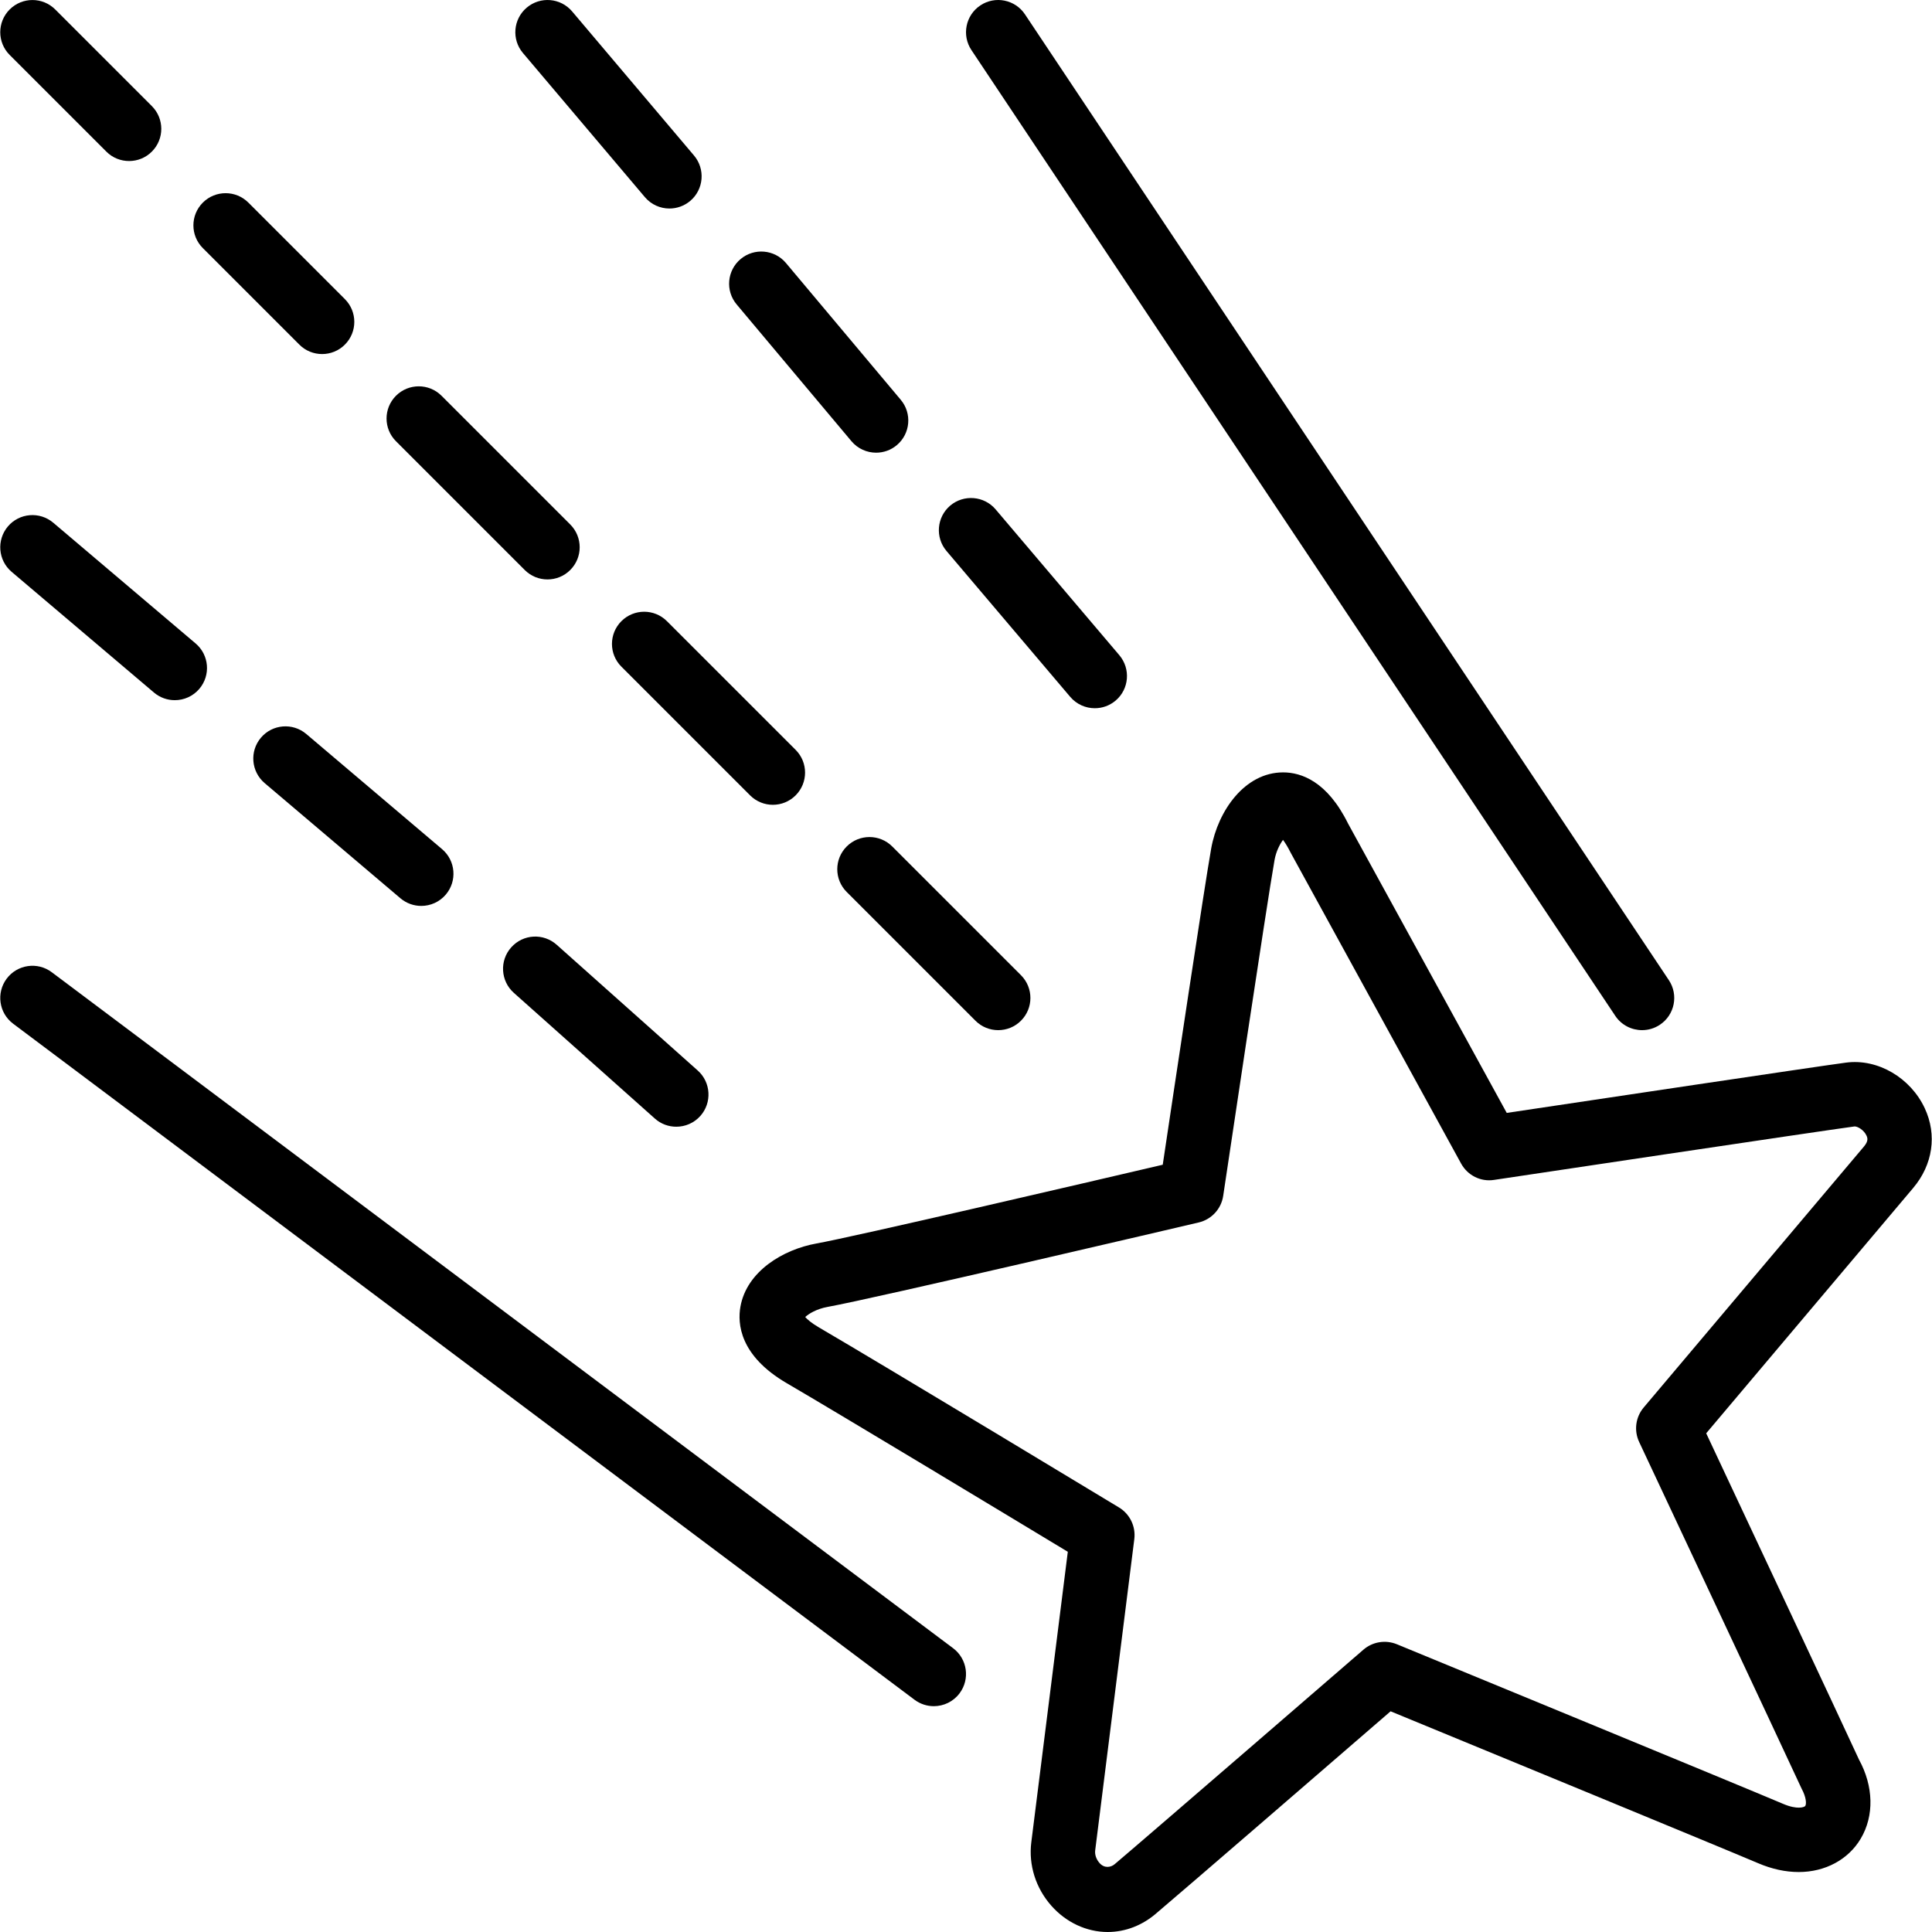
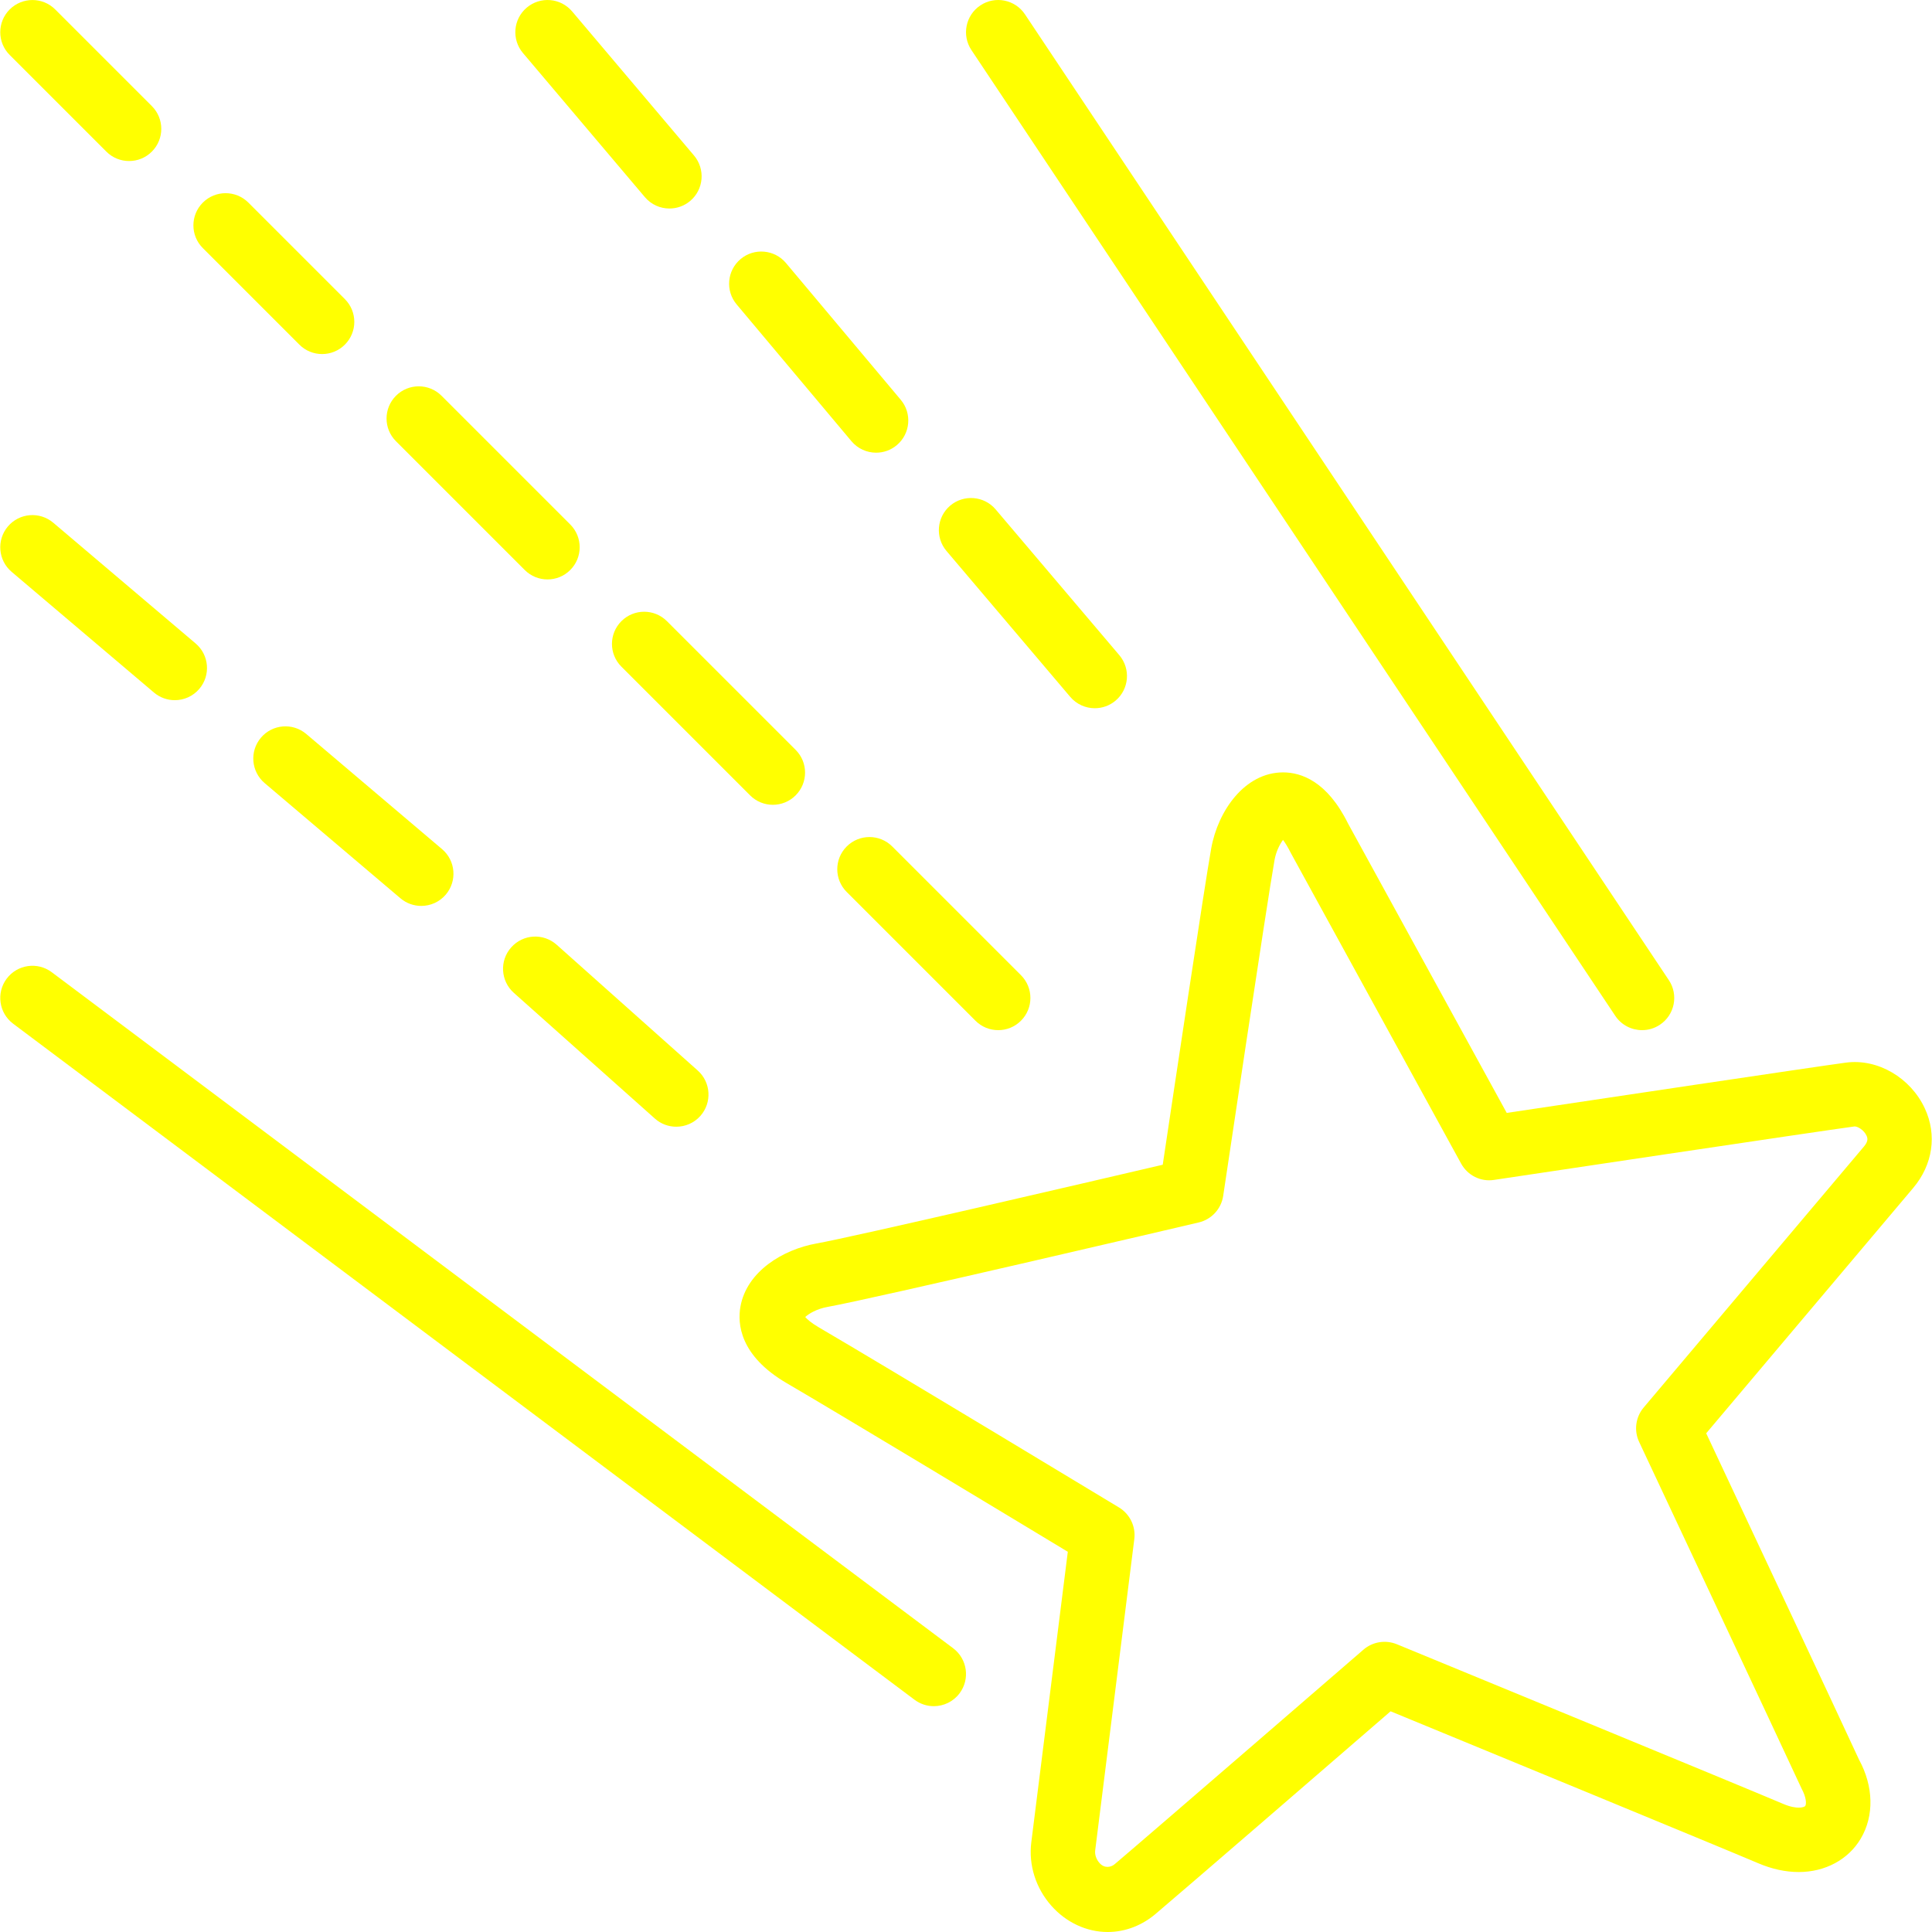
<svg xmlns="http://www.w3.org/2000/svg" version="1.1" id="Layer_1" x="0px" y="0px" viewBox="0 0 512.13 512.13" style="enable-background:new 0 0 512.13 512.13;" xml:space="preserve">
  <g>
    <g>
      <g>
-         <path d="M224.444,224.378c-3.337,3.337-3.337,8.738,0,12.066l34.125,34.125c1.664,1.673,3.849,2.5,6.033,2.5     c2.185,0,4.369-0.828,6.033-2.5c3.337-3.328,3.337-8.73,0-12.066l-34.125-34.125C233.174,221.05,227.781,221.05,224.444,224.378z     " />
-         <path d="M225.699,116.952c1.69,2.005,4.105,3.046,6.545,3.046c1.937,0,3.883-0.657,5.478-1.997     c3.61-3.038,4.079-8.414,1.05-12.023l-30.43-36.258c-3.029-3.601-8.414-4.079-12.023-1.05c-3.61,3.029-4.079,8.414-1.05,12.023     L225.699,116.952z" />
-         <path d="M204.869,213.336c2.185,0,4.369-0.836,6.033-2.5c3.337-3.337,3.337-8.738,0-12.066l-34.116-34.116     c-3.337-3.328-8.73-3.328-12.066,0c-3.337,3.337-3.337,8.738,0,12.066l34.116,34.116     C200.5,212.499,202.684,213.336,204.869,213.336z" />
-         <path d="M147.559,250.43c-3.533-3.14-8.909-2.833-12.049,0.7c-3.14,3.516-2.825,8.909,0.691,12.049l37.393,33.331     c1.621,1.451,3.652,2.159,5.675,2.159c2.347,0,4.685-0.956,6.374-2.85c3.132-3.516,2.825-8.917-0.691-12.049L147.559,250.43z" />
-         <path d="M170.94,52.252c1.69,1.997,4.096,3.021,6.519,3.021c1.946,0,3.9-0.666,5.504-2.014c3.601-3.046,4.045-8.431,1.007-12.032     L151.655,3.023c-3.055-3.601-8.422-4.045-12.032-0.998c-3.593,3.046-4.045,8.422-1.007,12.023L170.94,52.252z" />
-         <path d="M283.691,184.723c1.698,1.988,4.096,3.012,6.511,3.012c1.963,0,3.917-0.666,5.521-2.022     c3.593-3.046,4.036-8.431,0.99-12.032l-32.802-38.664c-3.038-3.576-8.431-4.028-12.032-0.99     c-3.593,3.055-4.028,8.439-0.981,12.032L283.691,184.723z" />
-         <path d="M428.169,269.272c1.638,2.466,4.352,3.797,7.108,3.797c1.63,0,3.268-0.461,4.727-1.434     c3.925-2.611,4.983-7.91,2.364-11.827l-170.667-256c-2.611-3.925-7.919-4.992-11.836-2.372     c-3.917,2.611-4.975,7.919-2.364,11.836L428.169,269.272z" />
-         <path d="M510.225,293.805c-3.746-8.073-12.433-13.261-20.915-12.126c-7.253,0.956-70.033,10.351-89.907,13.329l-42.069-76.715     c-5.53-11.196-12.416-13.551-17.212-13.551c-10.146,0-17.271,10.155-19.063,20.181c-1.749,9.754-10.103,65.502-12.843,83.823     c-19.277,4.506-81.903,19.106-91.785,20.873c-8.841,1.579-18.5,7.381-20.164,16.768c-0.785,4.429-0.239,12.971,12.297,20.275     c14.148,8.252,59.631,35.703,74.487,44.681l-9.677,77.005c-0.751,6.007,1.169,12.126,5.291,16.794     c3.917,4.446,9.361,6.989,14.95,6.989c4.762,0,9.318-1.801,13.056-5.094c7.159-6.042,48.802-42.035,61.943-53.41     c19.081,7.859,88.235,36.343,97.374,40.243c3.661,1.57,7.305,2.364,10.82,2.364c6.997,0,13.124-3.294,16.41-8.815     c3.652-6.118,3.405-13.952-0.427-20.966c-4.19-9.122-32.196-68.804-40.516-86.519l54.878-65.041     C512.35,308.73,513.502,300.845,510.225,293.805z M494.115,303.891l-58.411,69.205c-2.15,2.551-2.62,6.118-1.203,9.131     c0,0.009,37.862,80.632,43.042,91.853c1.306,2.406,1.314,4.104,1.007,4.608c-0.137,0.239-0.777,0.478-1.741,0.478     c-0.819,0-2.202-0.171-4.113-0.99c-10.667-4.548-98.705-40.789-102.443-42.334c-2.978-1.203-6.383-0.666-8.832,1.442     c0,0-57.267,49.536-65.903,56.832c-0.973,0.862-2.731,1.237-4.053-0.265c-0.87-0.973-1.297-2.236-1.152-3.371l10.368-82.517     c0.41-3.337-1.169-6.613-4.053-8.363c-0.623-0.375-62.43-37.743-79.462-47.676c-2.142-1.246-3.209-2.227-3.721-2.807     c0.913-0.862,3.012-2.167,5.99-2.697c12.1-2.167,94.805-21.547,98.321-22.374c3.396-0.802,5.973-3.593,6.485-7.049     c0.12-0.785,11.605-77.841,13.619-89.062c0.393-2.21,1.391-4.156,2.236-5.299c0.521,0.691,1.237,1.801,2.108,3.541l45.099,82.253     c1.724,3.14,5.197,4.898,8.747,4.335c0.87-0.128,87.194-13.073,95.573-14.174c0.819,0,2.449,0.939,3.132,2.406     C495.079,301.69,495.284,302.483,494.115,303.891z" />
-         <path d="M139.094,151.093c1.664,1.673,3.849,2.5,6.033,2.5c2.185,0,4.369-0.828,6.033-2.5c3.337-3.328,3.337-8.73,0-12.066     l-34.125-34.125c-3.328-3.328-8.73-3.328-12.066,0c-3.337,3.336-3.337,8.738,0,12.066L139.094,151.093z" />
-         <path d="M3.081,151.58l37.734,32c1.604,1.357,3.567,2.022,5.513,2.022c2.423,0,4.83-1.024,6.519-3.012     c3.046-3.593,2.603-8.977-0.99-12.023l-37.734-32c-3.601-3.046-8.986-2.611-12.032,0.981     C-0.955,143.149-0.512,148.533,3.081,151.58z" />
-         <path d="M252.655,436.909L13.722,257.717c-3.78-2.842-9.122-2.057-11.947,1.698c-2.825,3.772-2.065,9.122,1.707,11.947     l238.933,179.2c1.536,1.152,3.337,1.707,5.111,1.707c2.594,0,5.163-1.178,6.835-3.413     C257.186,445.092,256.427,439.742,252.655,436.909z" />
-         <path d="M28.186,40.186c1.664,1.672,3.849,2.5,6.033,2.5c2.185,0,4.369-0.828,6.033-2.5c3.337-3.328,3.337-8.73,0-12.066     L14.635,2.503c-3.328-3.328-8.73-3.328-12.066,0c-3.336,3.337-3.336,8.738,0,12.066L28.186,40.186z" />
-         <path d="M81.187,194.562c-3.601-3.046-8.986-2.603-12.023,0.99c-3.046,3.593-2.603,8.977,0.99,12.032l35.994,30.532     c1.604,1.357,3.567,2.022,5.521,2.022c2.415,0,4.821-1.024,6.511-3.012c3.046-3.593,2.603-8.977-0.99-12.032L81.187,194.562z" />
-         <path d="M79.352,91.352c1.664,1.673,3.849,2.5,6.033,2.5c2.185,0,4.369-0.828,6.033-2.5c3.336-3.328,3.336-8.73,0-12.066     L65.835,53.703c-3.328-3.328-8.73-3.328-12.066,0c-3.337,3.337-3.337,8.738,0,12.066L79.352,91.352z" />
+         <path fill="rgb(255,255,0)" d="M224.444,224.378c-3.337,3.337-3.337,8.738,0,12.066l34.125,34.125c1.664,1.673,3.849,2.5,6.033,2.5     c2.185,0,4.369-0.828,6.033-2.5c3.337-3.328,3.337-8.73,0-12.066l-34.125-34.125C233.174,221.05,227.781,221.05,224.444,224.378z     " />
+         <path fill="rgb(255,255,0)" d="M225.699,116.952c1.69,2.005,4.105,3.046,6.545,3.046c1.937,0,3.883-0.657,5.478-1.997     c3.61-3.038,4.079-8.414,1.05-12.023l-30.43-36.258c-3.029-3.601-8.414-4.079-12.023-1.05c-3.61,3.029-4.079,8.414-1.05,12.023     L225.699,116.952z" />
+         <path fill="rgb(255,255,0)" d="M204.869,213.336c2.185,0,4.369-0.836,6.033-2.5c3.337-3.337,3.337-8.738,0-12.066l-34.116-34.116     c-3.337-3.328-8.73-3.328-12.066,0c-3.337,3.337-3.337,8.738,0,12.066l34.116,34.116     C200.5,212.499,202.684,213.336,204.869,213.336z" />
+         <path fill="rgb(255,255,0)" d="M147.559,250.43c-3.533-3.14-8.909-2.833-12.049,0.7c-3.14,3.516-2.825,8.909,0.691,12.049l37.393,33.331     c1.621,1.451,3.652,2.159,5.675,2.159c2.347,0,4.685-0.956,6.374-2.85c3.132-3.516,2.825-8.917-0.691-12.049L147.559,250.43z" />
+         <path fill="rgb(255,255,0)" d="M170.94,52.252c1.69,1.997,4.096,3.021,6.519,3.021c1.946,0,3.9-0.666,5.504-2.014c3.601-3.046,4.045-8.431,1.007-12.032     L151.655,3.023c-3.055-3.601-8.422-4.045-12.032-0.998c-3.593,3.046-4.045,8.422-1.007,12.023L170.94,52.252z" />
+         <path fill="rgb(255,255,0)" d="M283.691,184.723c1.698,1.988,4.096,3.012,6.511,3.012c1.963,0,3.917-0.666,5.521-2.022     c3.593-3.046,4.036-8.431,0.99-12.032l-32.802-38.664c-3.038-3.576-8.431-4.028-12.032-0.99     c-3.593,3.055-4.028,8.439-0.981,12.032L283.691,184.723z" />
+         <path fill="rgb(255,255,0)" d="M428.169,269.272c1.638,2.466,4.352,3.797,7.108,3.797c1.63,0,3.268-0.461,4.727-1.434     c3.925-2.611,4.983-7.91,2.364-11.827l-170.667-256c-2.611-3.925-7.919-4.992-11.836-2.372     c-3.917,2.611-4.975,7.919-2.364,11.836L428.169,269.272z" />
+         <path fill="rgb(255,255,0)" d="M510.225,293.805c-3.746-8.073-12.433-13.261-20.915-12.126c-7.253,0.956-70.033,10.351-89.907,13.329l-42.069-76.715     c-5.53-11.196-12.416-13.551-17.212-13.551c-10.146,0-17.271,10.155-19.063,20.181c-1.749,9.754-10.103,65.502-12.843,83.823     c-19.277,4.506-81.903,19.106-91.785,20.873c-8.841,1.579-18.5,7.381-20.164,16.768c-0.785,4.429-0.239,12.971,12.297,20.275     c14.148,8.252,59.631,35.703,74.487,44.681l-9.677,77.005c-0.751,6.007,1.169,12.126,5.291,16.794     c3.917,4.446,9.361,6.989,14.95,6.989c4.762,0,9.318-1.801,13.056-5.094c7.159-6.042,48.802-42.035,61.943-53.41     c19.081,7.859,88.235,36.343,97.374,40.243c3.661,1.57,7.305,2.364,10.82,2.364c6.997,0,13.124-3.294,16.41-8.815     c3.652-6.118,3.405-13.952-0.427-20.966c-4.19-9.122-32.196-68.804-40.516-86.519l54.878-65.041     C512.35,308.73,513.502,300.845,510.225,293.805z M494.115,303.891l-58.411,69.205c-2.15,2.551-2.62,6.118-1.203,9.131     c0,0.009,37.862,80.632,43.042,91.853c1.306,2.406,1.314,4.104,1.007,4.608c-0.137,0.239-0.777,0.478-1.741,0.478     c-0.819,0-2.202-0.171-4.113-0.99c-10.667-4.548-98.705-40.789-102.443-42.334c-2.978-1.203-6.383-0.666-8.832,1.442     c0,0-57.267,49.536-65.903,56.832c-0.973,0.862-2.731,1.237-4.053-0.265c-0.87-0.973-1.297-2.236-1.152-3.371l10.368-82.517     c0.41-3.337-1.169-6.613-4.053-8.363c-0.623-0.375-62.43-37.743-79.462-47.676c-2.142-1.246-3.209-2.227-3.721-2.807     c0.913-0.862,3.012-2.167,5.99-2.697c12.1-2.167,94.805-21.547,98.321-22.374c3.396-0.802,5.973-3.593,6.485-7.049     c0.12-0.785,11.605-77.841,13.619-89.062c0.393-2.21,1.391-4.156,2.236-5.299c0.521,0.691,1.237,1.801,2.108,3.541l45.099,82.253     c1.724,3.14,5.197,4.898,8.747,4.335c0.87-0.128,87.194-13.073,95.573-14.174c0.819,0,2.449,0.939,3.132,2.406     C495.079,301.69,495.284,302.483,494.115,303.891z" />
+         <path fill="rgb(255,255,0)" d="M139.094,151.093c1.664,1.673,3.849,2.5,6.033,2.5c2.185,0,4.369-0.828,6.033-2.5c3.337-3.328,3.337-8.73,0-12.066     l-34.125-34.125c-3.328-3.328-8.73-3.328-12.066,0c-3.337,3.336-3.337,8.738,0,12.066L139.094,151.093z" />
+         <path fill="rgb(255,255,0)" d="M3.081,151.58l37.734,32c1.604,1.357,3.567,2.022,5.513,2.022c2.423,0,4.83-1.024,6.519-3.012     c3.046-3.593,2.603-8.977-0.99-12.023l-37.734-32c-3.601-3.046-8.986-2.611-12.032,0.981     C-0.955,143.149-0.512,148.533,3.081,151.58z" />
+         <path fill="rgb(255,255,0)" d="M252.655,436.909L13.722,257.717c-3.78-2.842-9.122-2.057-11.947,1.698c-2.825,3.772-2.065,9.122,1.707,11.947     l238.933,179.2c1.536,1.152,3.337,1.707,5.111,1.707c2.594,0,5.163-1.178,6.835-3.413     C257.186,445.092,256.427,439.742,252.655,436.909z" />
+         <path fill="rgb(255,255,0)" d="M28.186,40.186c1.664,1.672,3.849,2.5,6.033,2.5c2.185,0,4.369-0.828,6.033-2.5c3.337-3.328,3.337-8.73,0-12.066     L14.635,2.503c-3.328-3.328-8.73-3.328-12.066,0c-3.336,3.337-3.336,8.738,0,12.066L28.186,40.186z" />
+         <path fill="rgb(255,255,0)" d="M81.187,194.562c-3.601-3.046-8.986-2.603-12.023,0.99c-3.046,3.593-2.603,8.977,0.99,12.032l35.994,30.532     c1.604,1.357,3.567,2.022,5.521,2.022c2.415,0,4.821-1.024,6.511-3.012c3.046-3.593,2.603-8.977-0.99-12.032L81.187,194.562z" />
+         <path fill="rgb(255,255,0)" d="M79.352,91.352c1.664,1.673,3.849,2.5,6.033,2.5c2.185,0,4.369-0.828,6.033-2.5c3.336-3.328,3.336-8.73,0-12.066     L65.835,53.703c-3.328-3.328-8.73-3.328-12.066,0c-3.337,3.337-3.337,8.738,0,12.066L79.352,91.352z" />
      </g>
    </g>
  </g>
  <g>
</g>
  <g>
</g>
  <g>
</g>
  <g>
</g>
  <g>
</g>
  <g>
</g>
  <g>
</g>
  <g>
</g>
  <g>
</g>
  <g>
</g>
  <g>
</g>
  <g>
</g>
  <g>
</g>
  <g>
</g>
  <g>
</g>
</svg>
